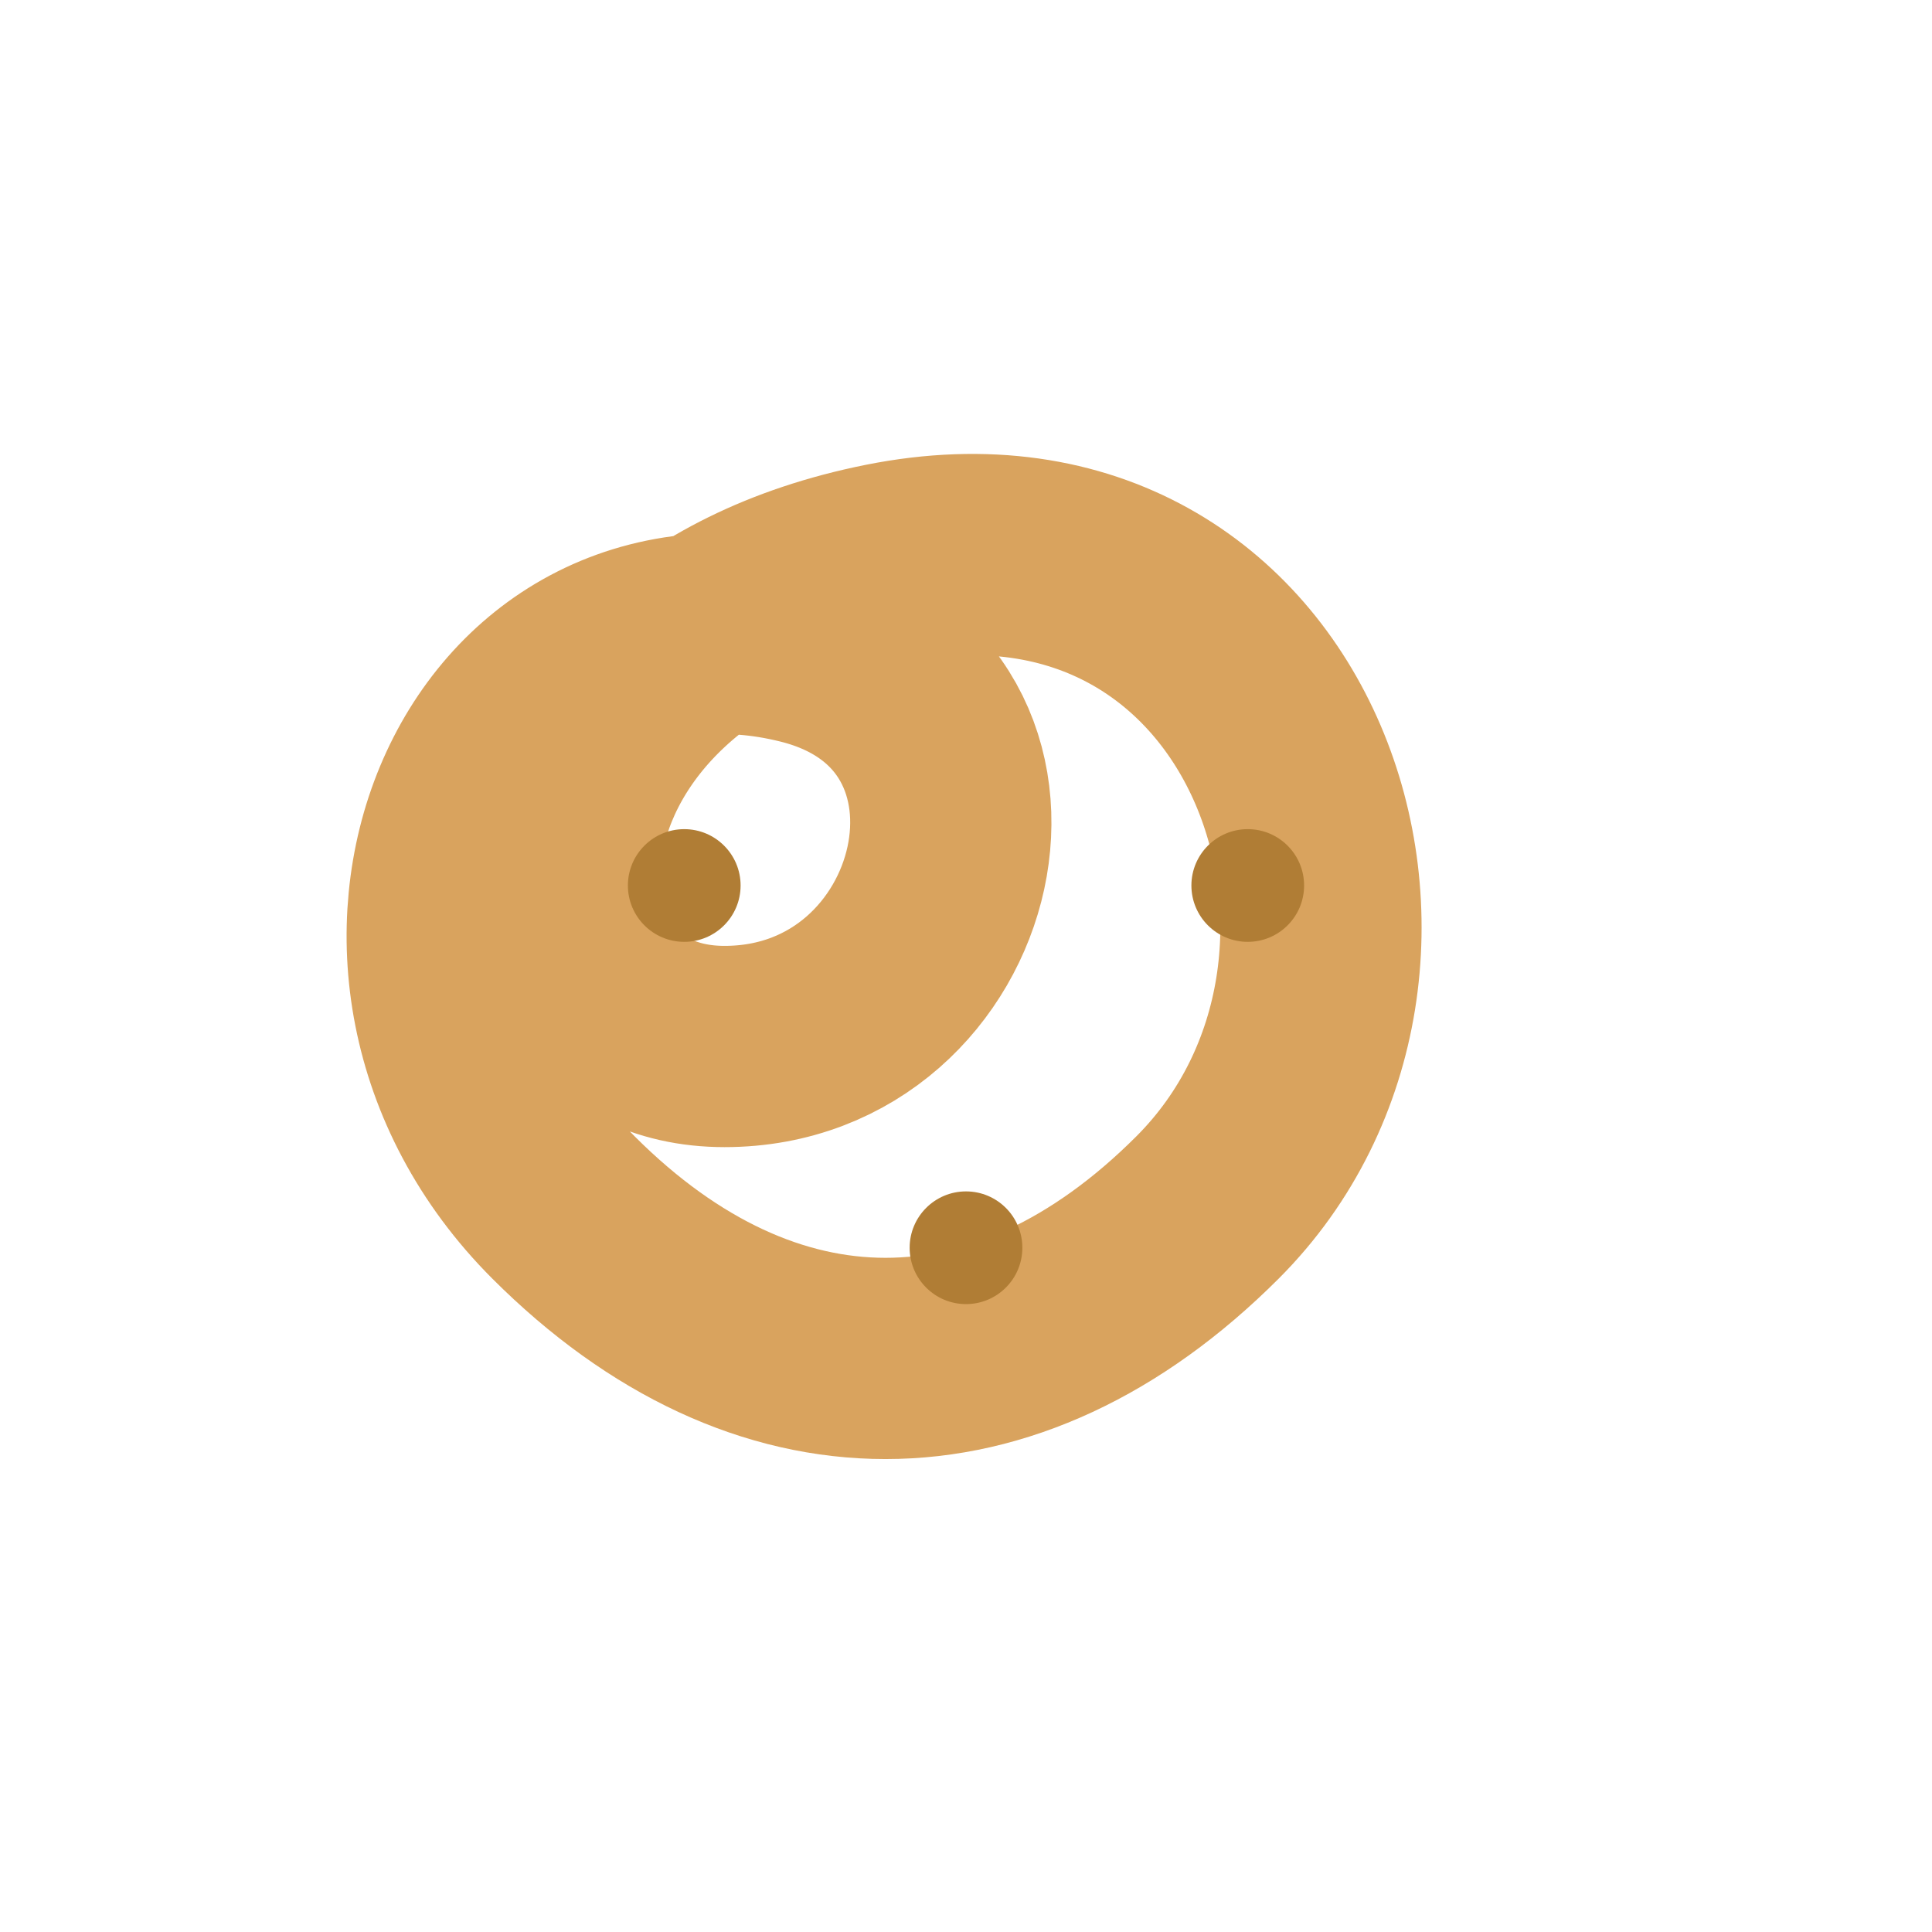
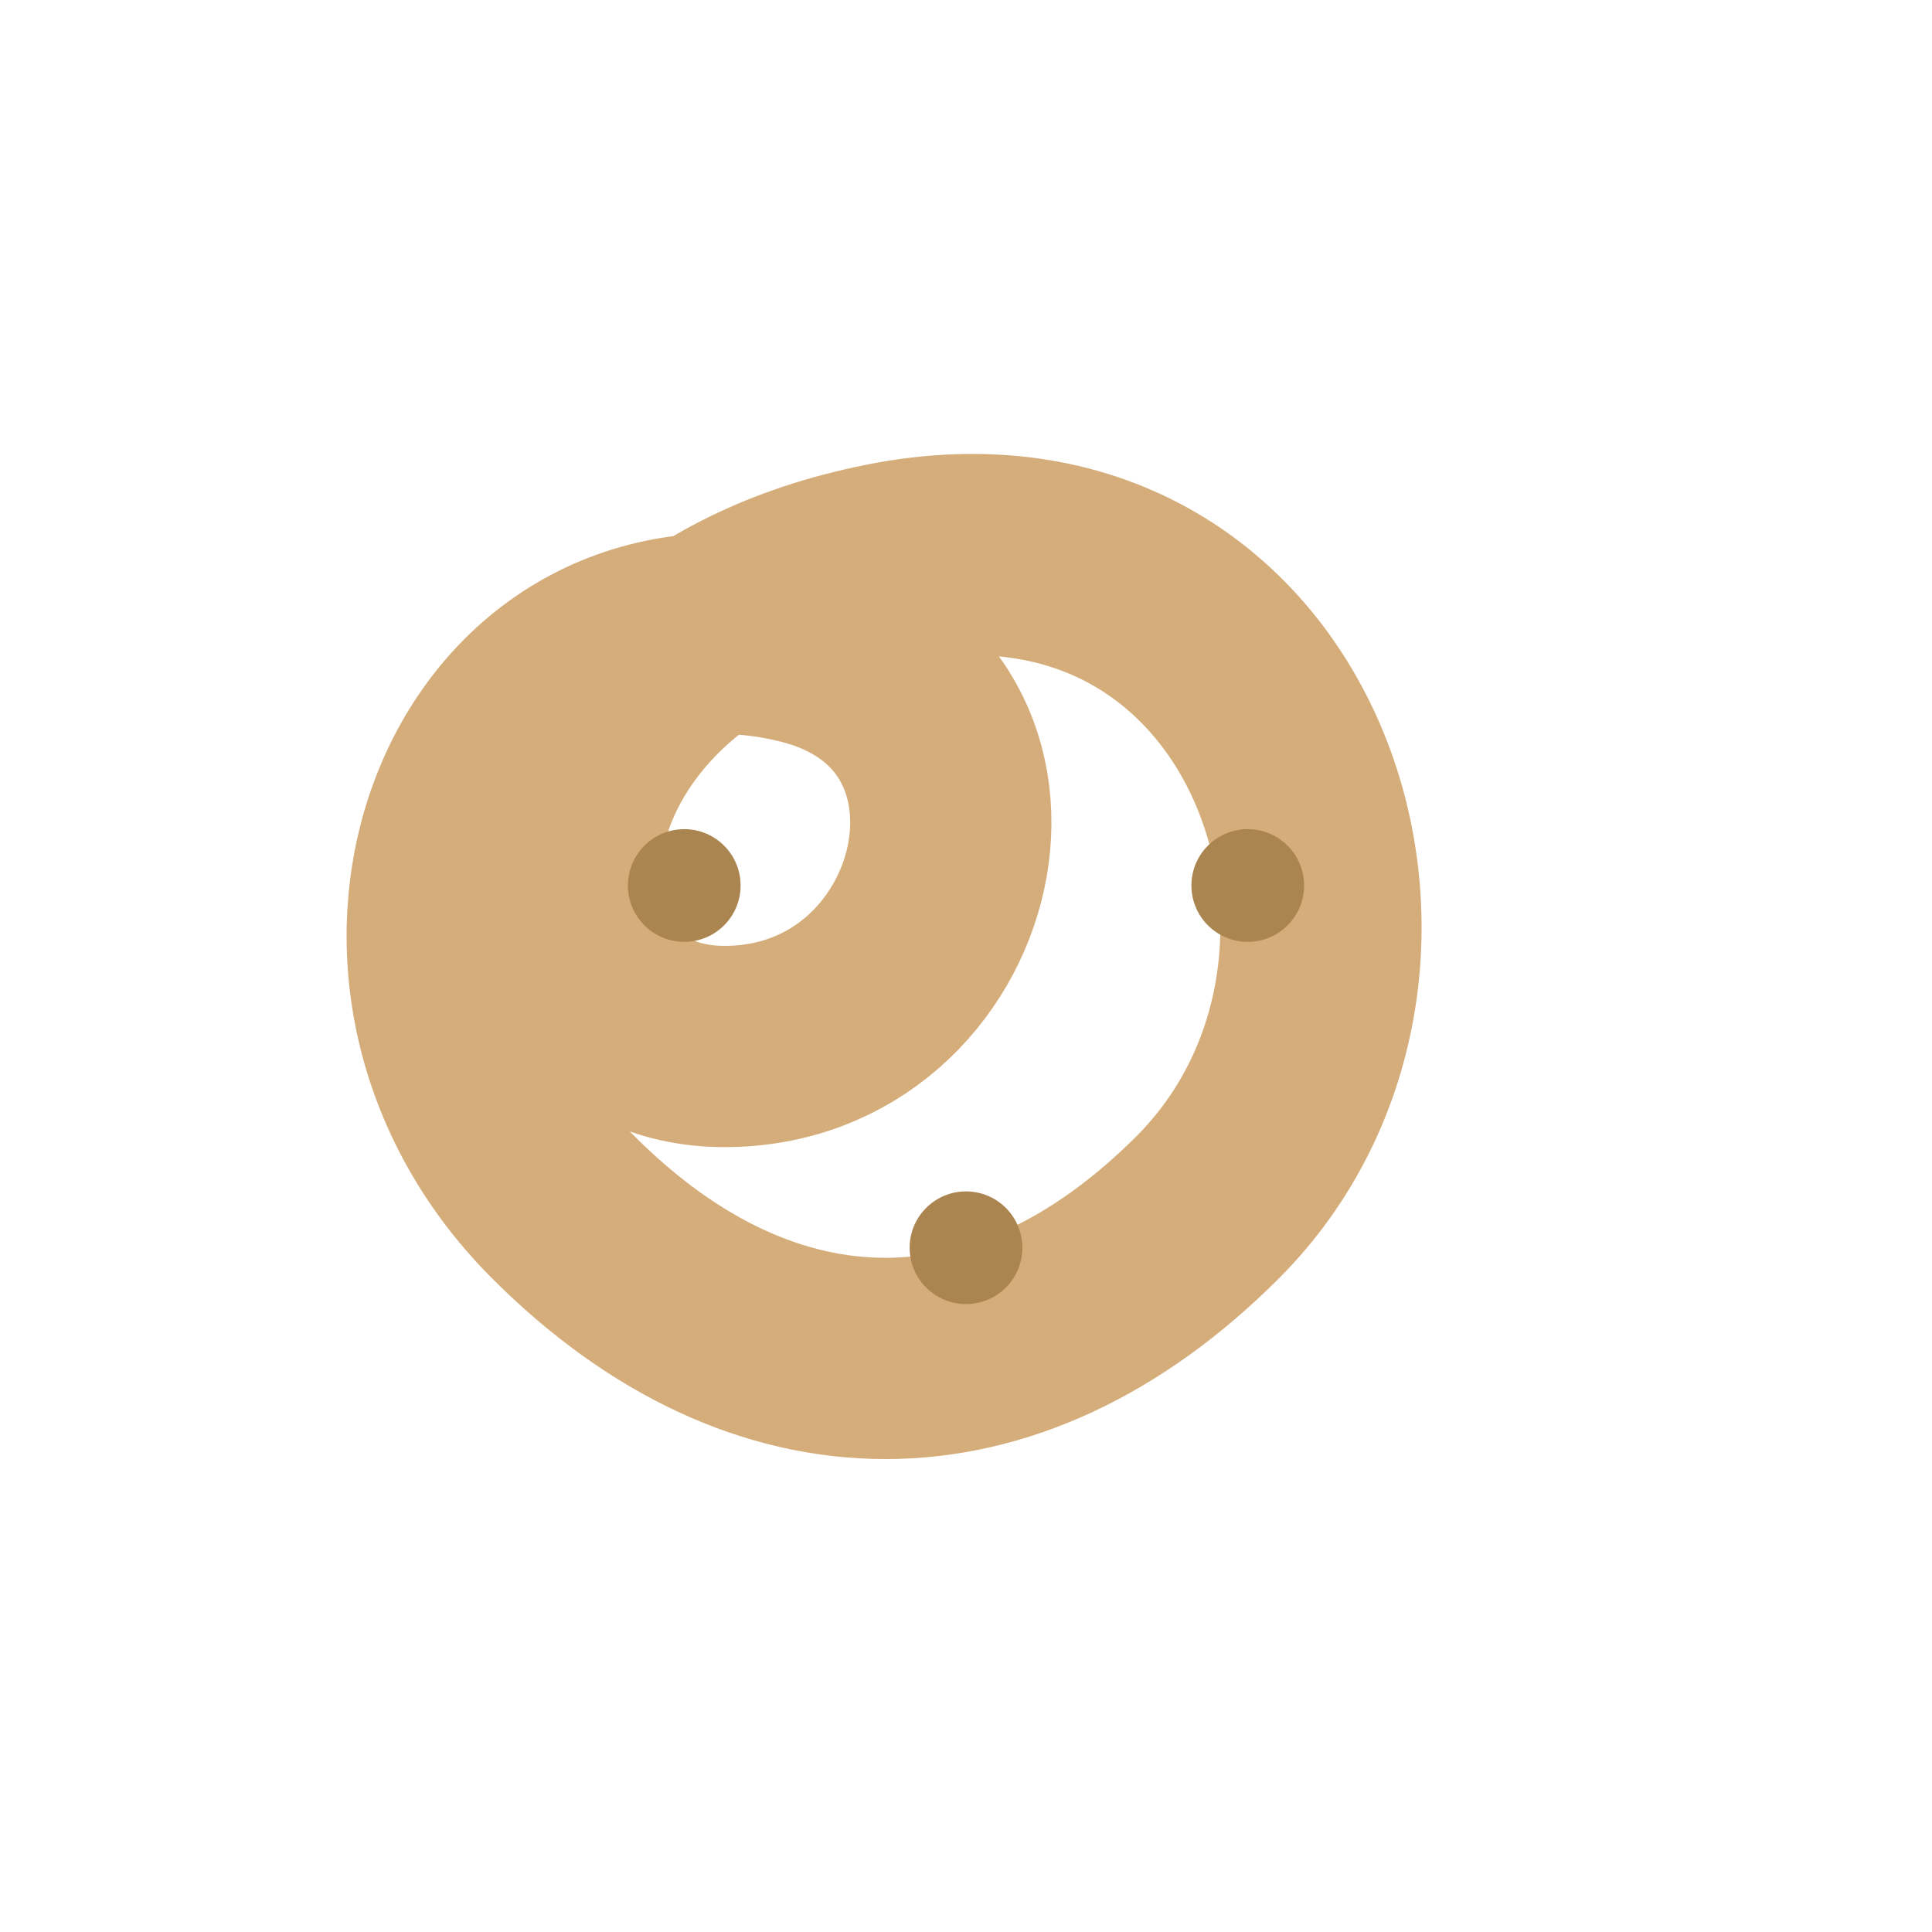
<svg xmlns="http://www.w3.org/2000/svg" viewBox="0 0 48 48" role="img" aria-label="Snacks">
-   <path d="M14 30 C8 24 12 14 20 16 C26 17.5 24 26 18 26 C12 26 12 16 22 14            C32 12 36 24 30 30 C25 35 19 35 14 30 Z" fill="none" stroke="#D9A35E" stroke-width="5" stroke-linecap="round" stroke-linejoin="round" />
-   <circle cx="17" cy="22" r="1.4" fill="#b07d35" />
-   <circle cx="31" cy="22" r="1.4" fill="#b07d35" />
-   <circle cx="24" cy="31" r="1.4" fill="#b07d35" />
+   <path d="M14 30 C8 24 12 14 20 16 C26 17.5 24 26 18 26 C12 26 12 16 22 14            C32 12 36 24 30 30 C25 35 19 35 14 30 Z" fill="none" stroke="#d5ad7a" stroke-width="5" stroke-linecap="round" stroke-linejoin="round" />
+   <circle cx="17" cy="22" r="1.4" fill="#ab8550" />
+   <circle cx="31" cy="22" r="1.4" fill="#ab8550" />
+   <circle cx="24" cy="31" r="1.4" fill="#ab8550" />
</svg>
